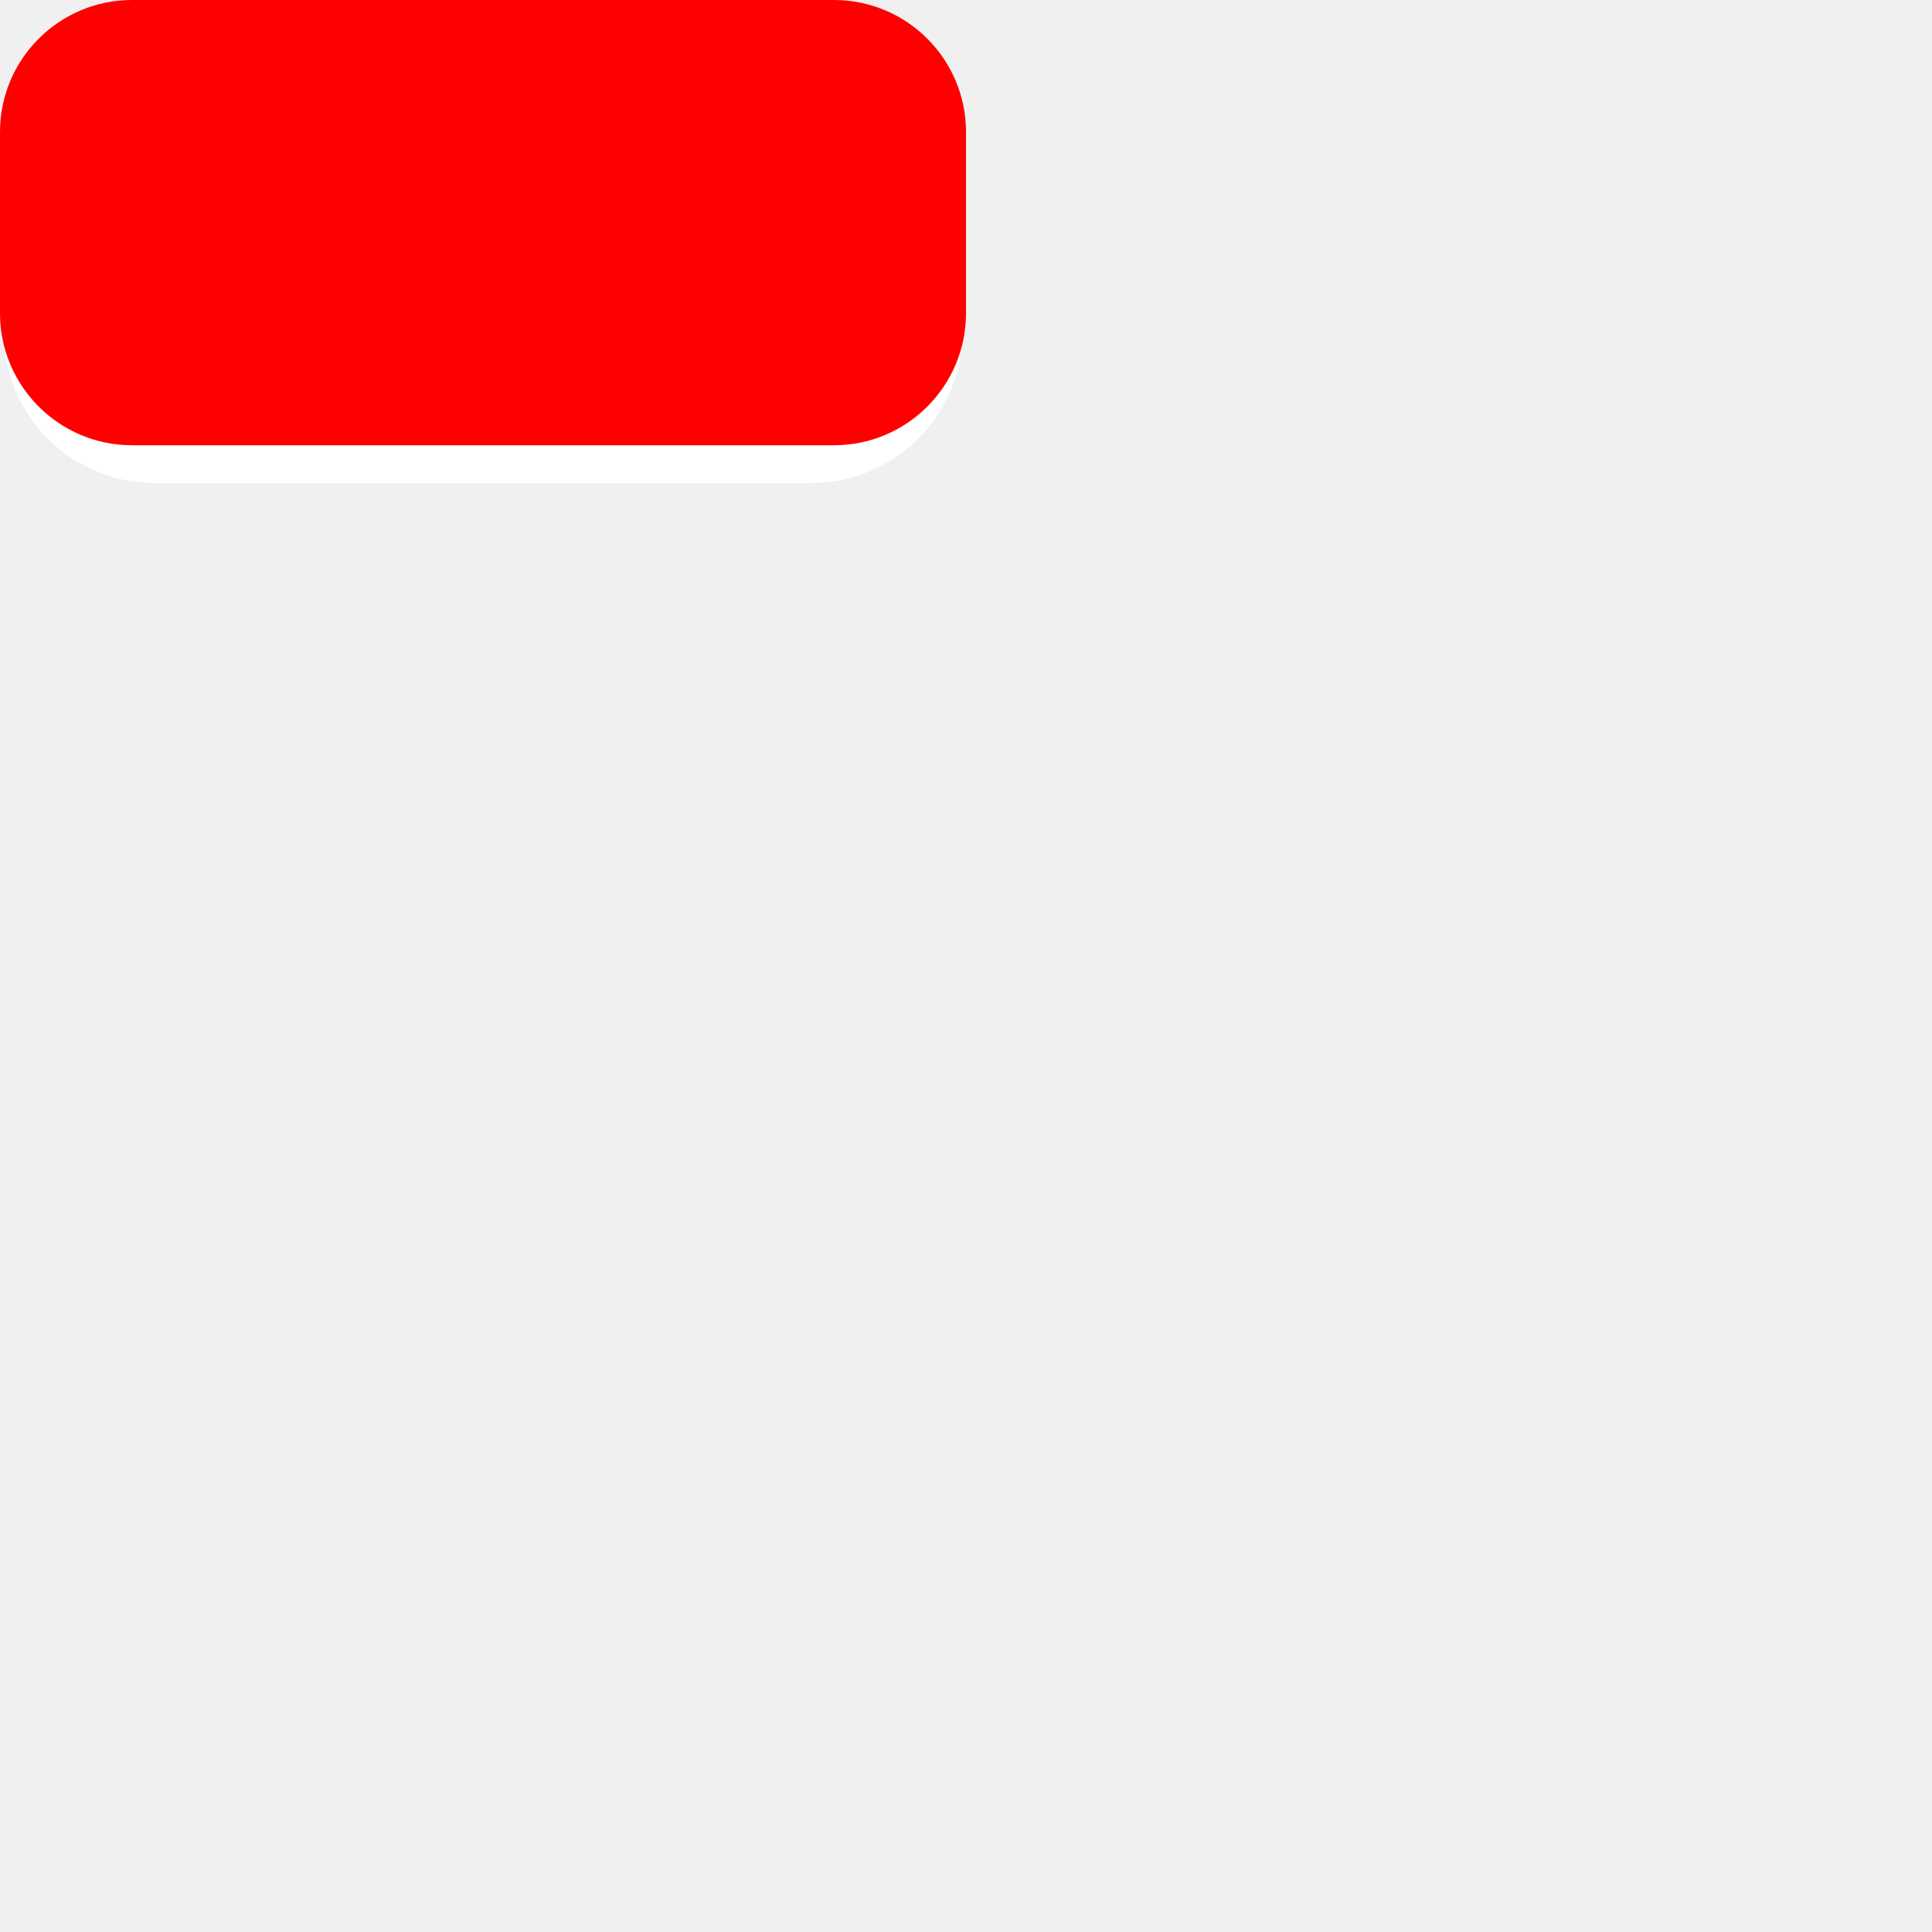
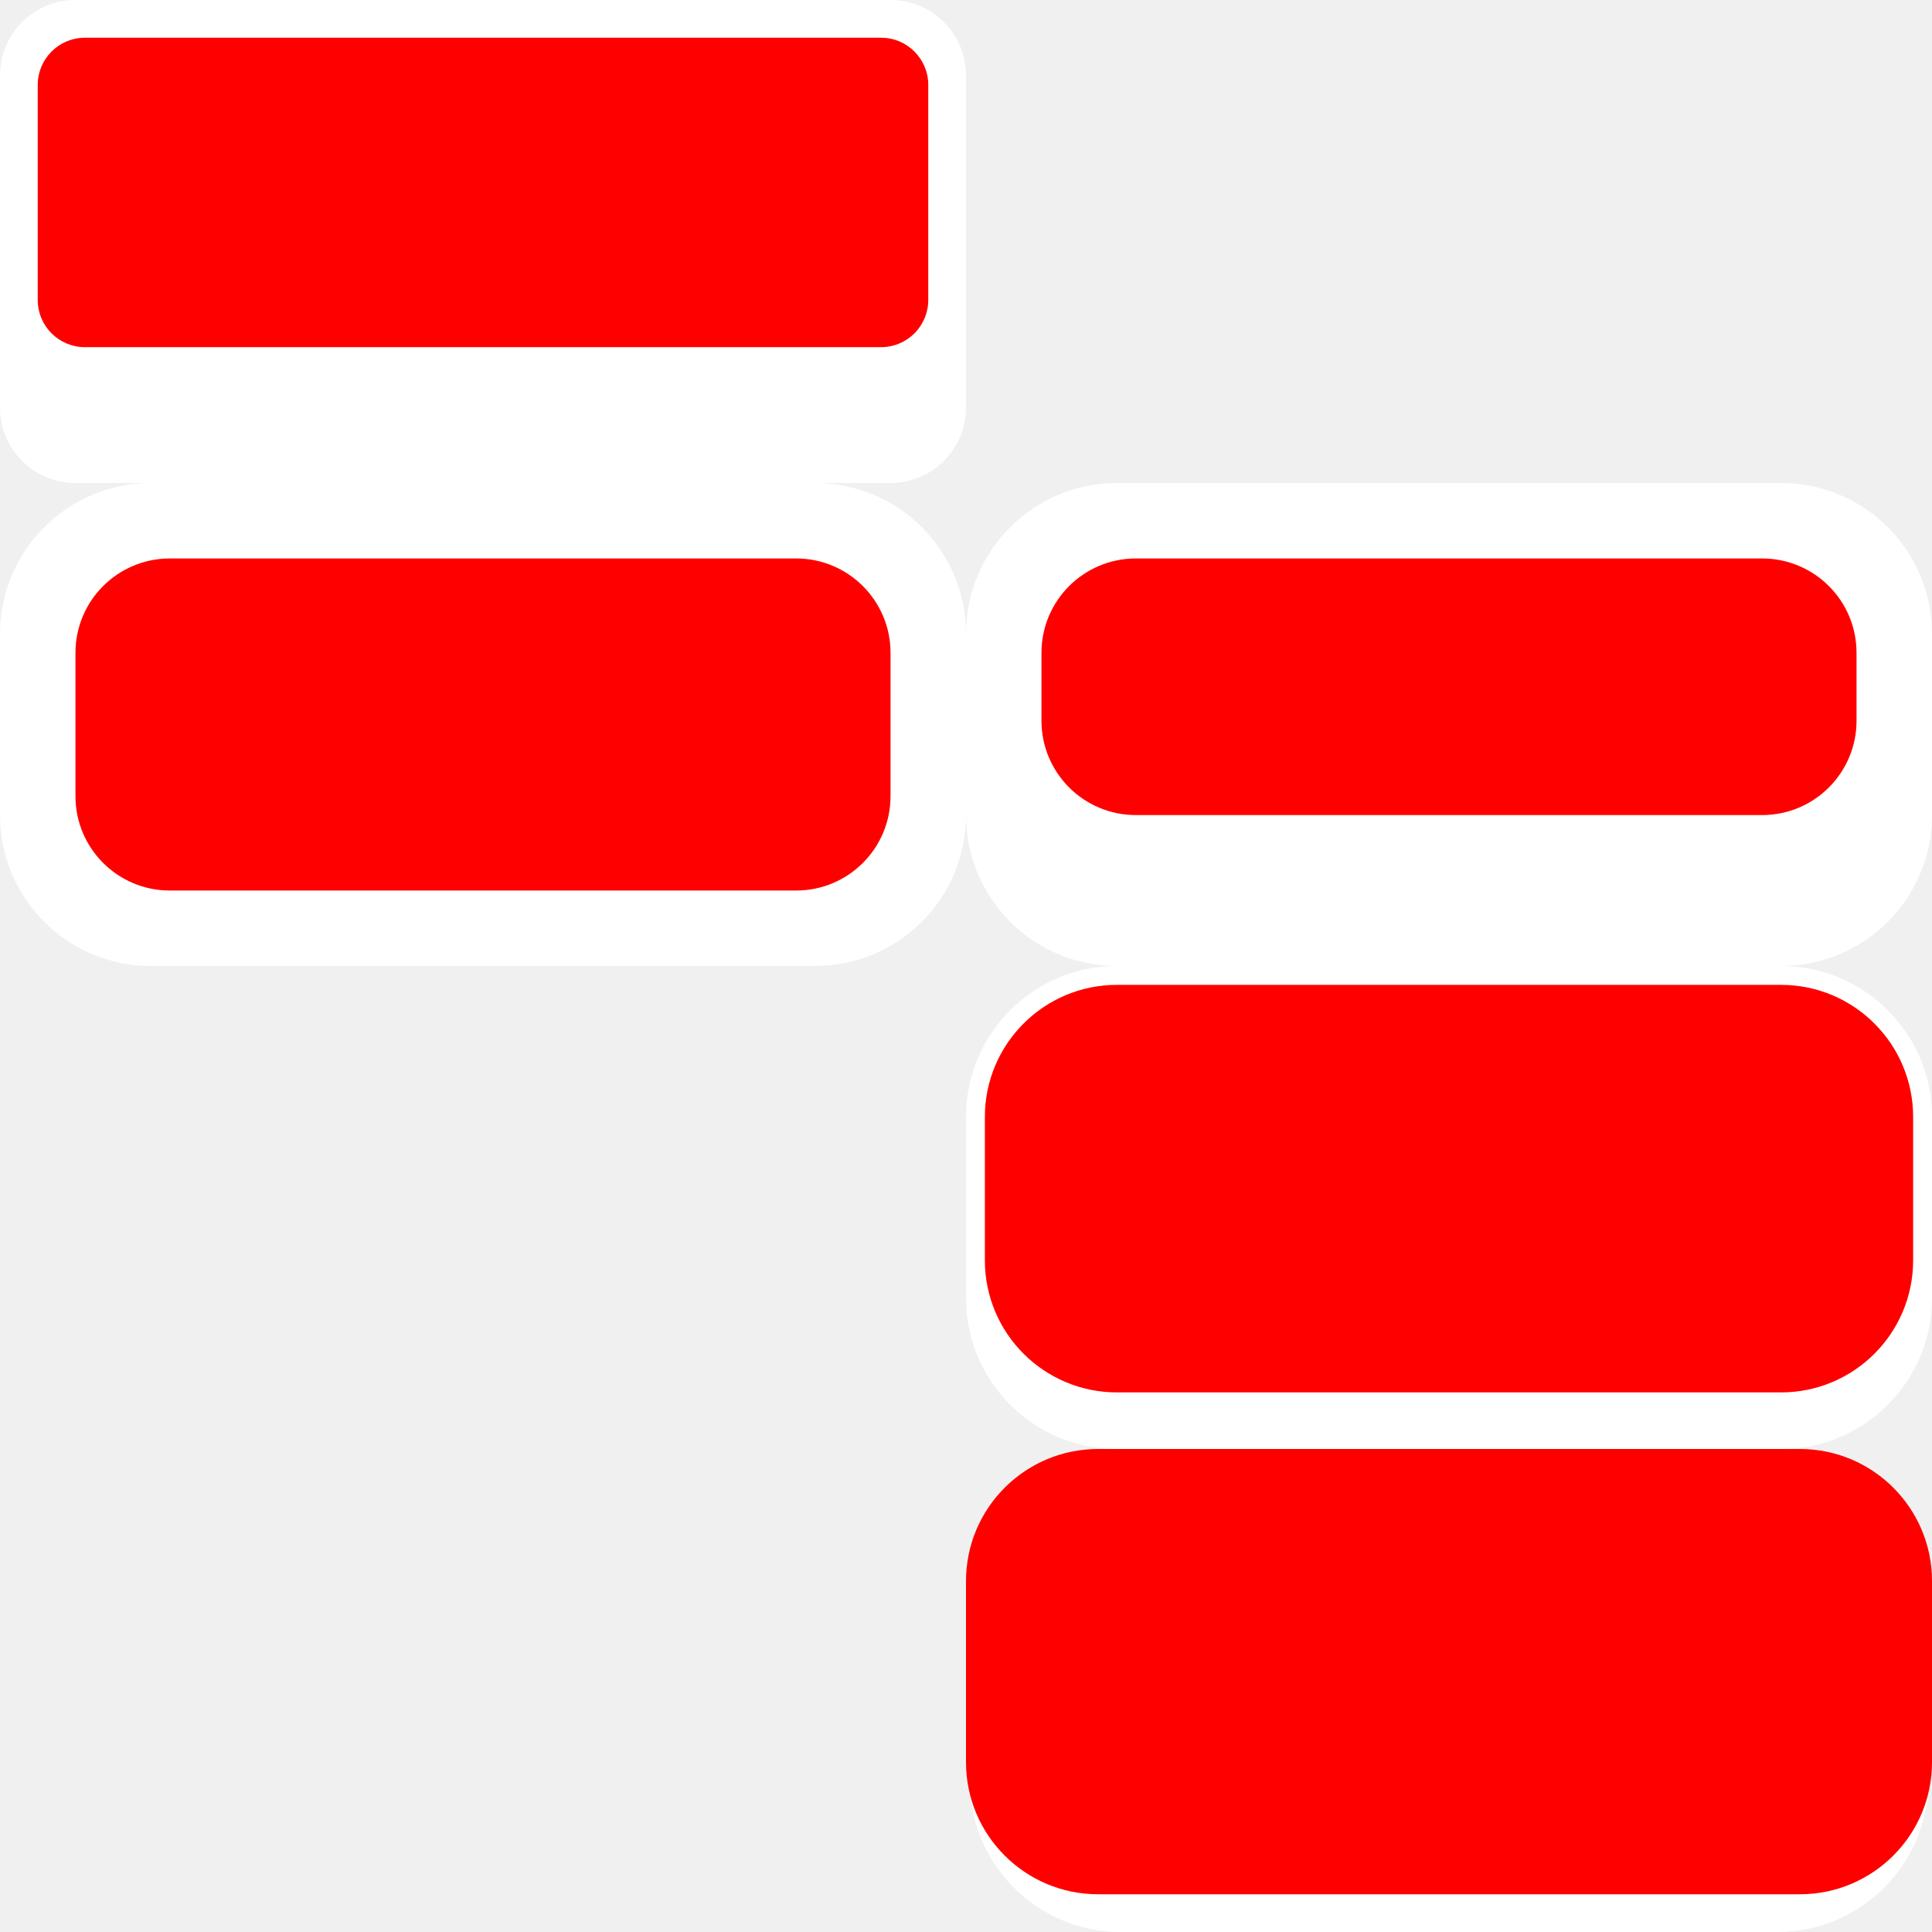
<svg xmlns="http://www.w3.org/2000/svg" width="512" height="512">
-   <rect x="1" y="0" width="254" height="128" rx="40" ry="40" fill="white" />
-   <rect x="0" y="0" width="256" height="118" rx="35" ry="35" fill="red" />
+   <rect x="0" y="0" width="256" height="128" rx="20" ry="20" fill="white" />
+   <rect x="10" y="10" width="236" height="82" rx="12.5" ry="12.5" fill="red" />
+   <rect x="0" y="128" width="256" height="128" rx="40" ry="40" fill="white" />
+   <rect x="20" y="148" width="216" height="88" rx="25" ry="25" fill="red" />
+   <rect x="256" y="128" width="256" height="128" rx="40" ry="40" fill="white" />
+   <rect x="276" y="148" width="216" height="68" rx="25" ry="25" fill="red" />
+   <rect x="256" y="256" width="256" height="128" rx="40" ry="40" fill="white" />
+   <rect x="261" y="261" width="246" height="108" rx="35" ry="35" fill="red" />
+   <rect x="257" y="384" width="254" height="128" rx="40" ry="40" fill="white" />
+   <rect x="256" y="384" width="256" height="118" rx="35" ry="35" fill="red" />
</svg>
